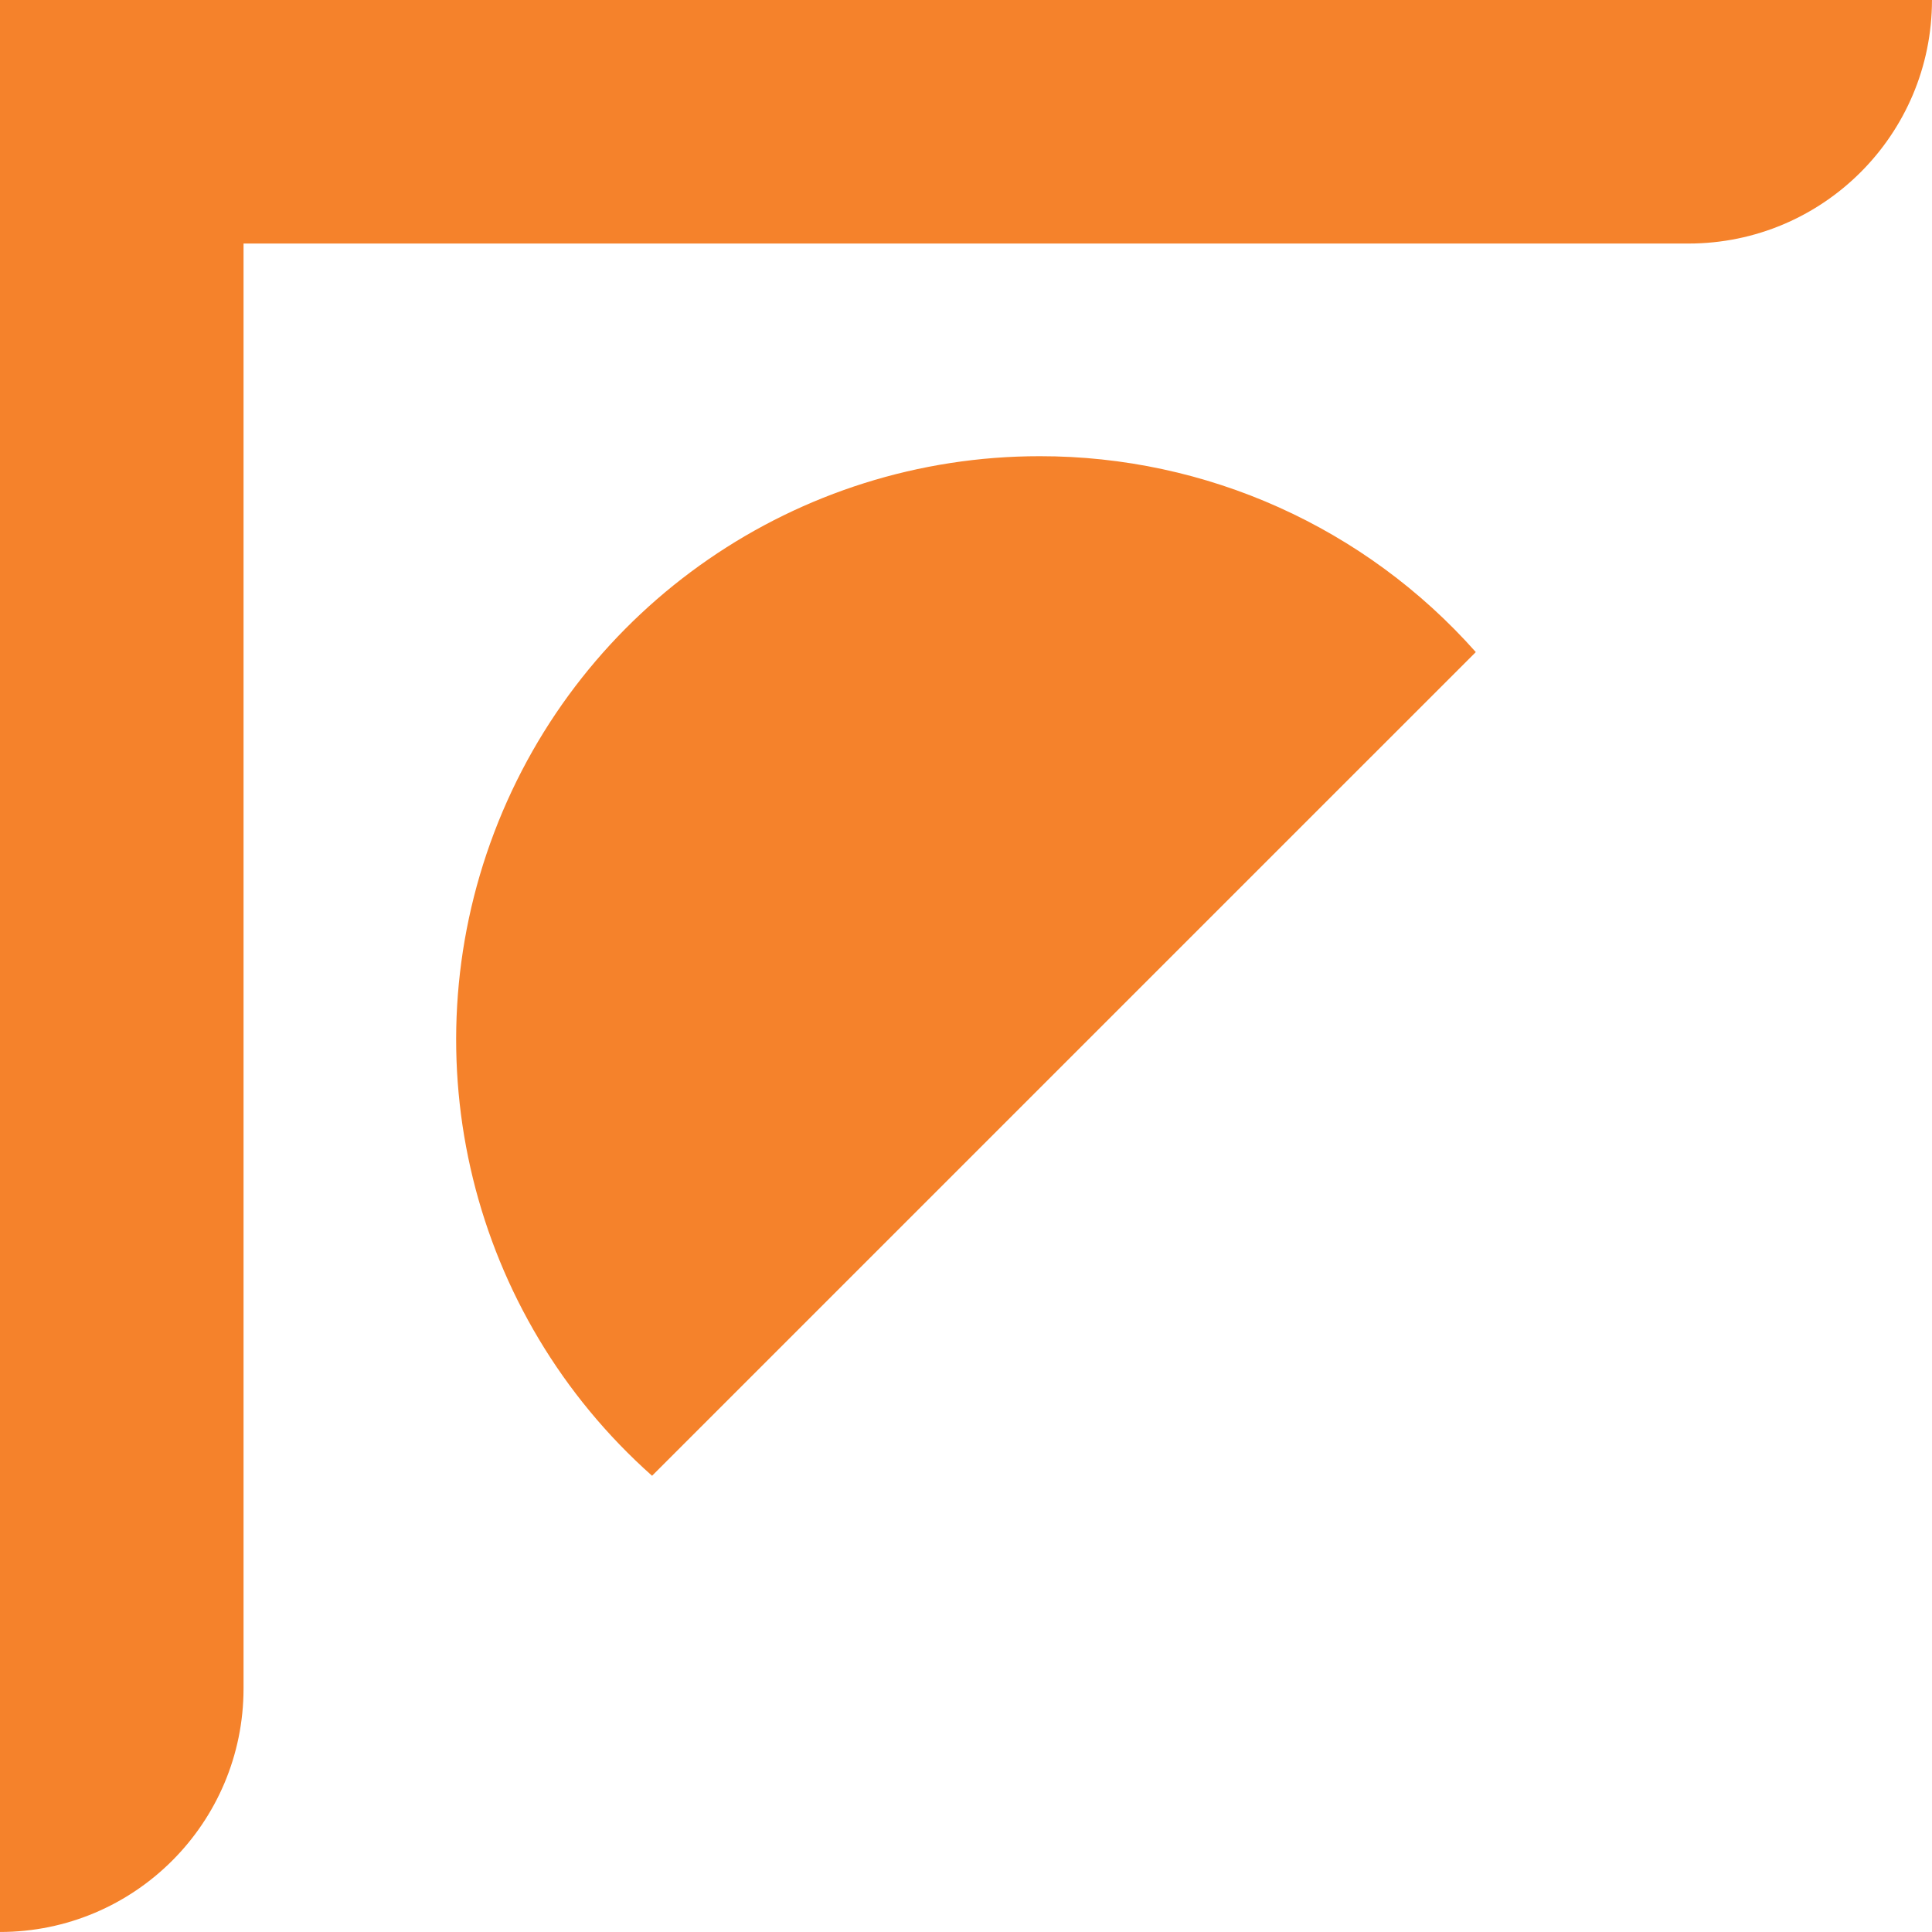
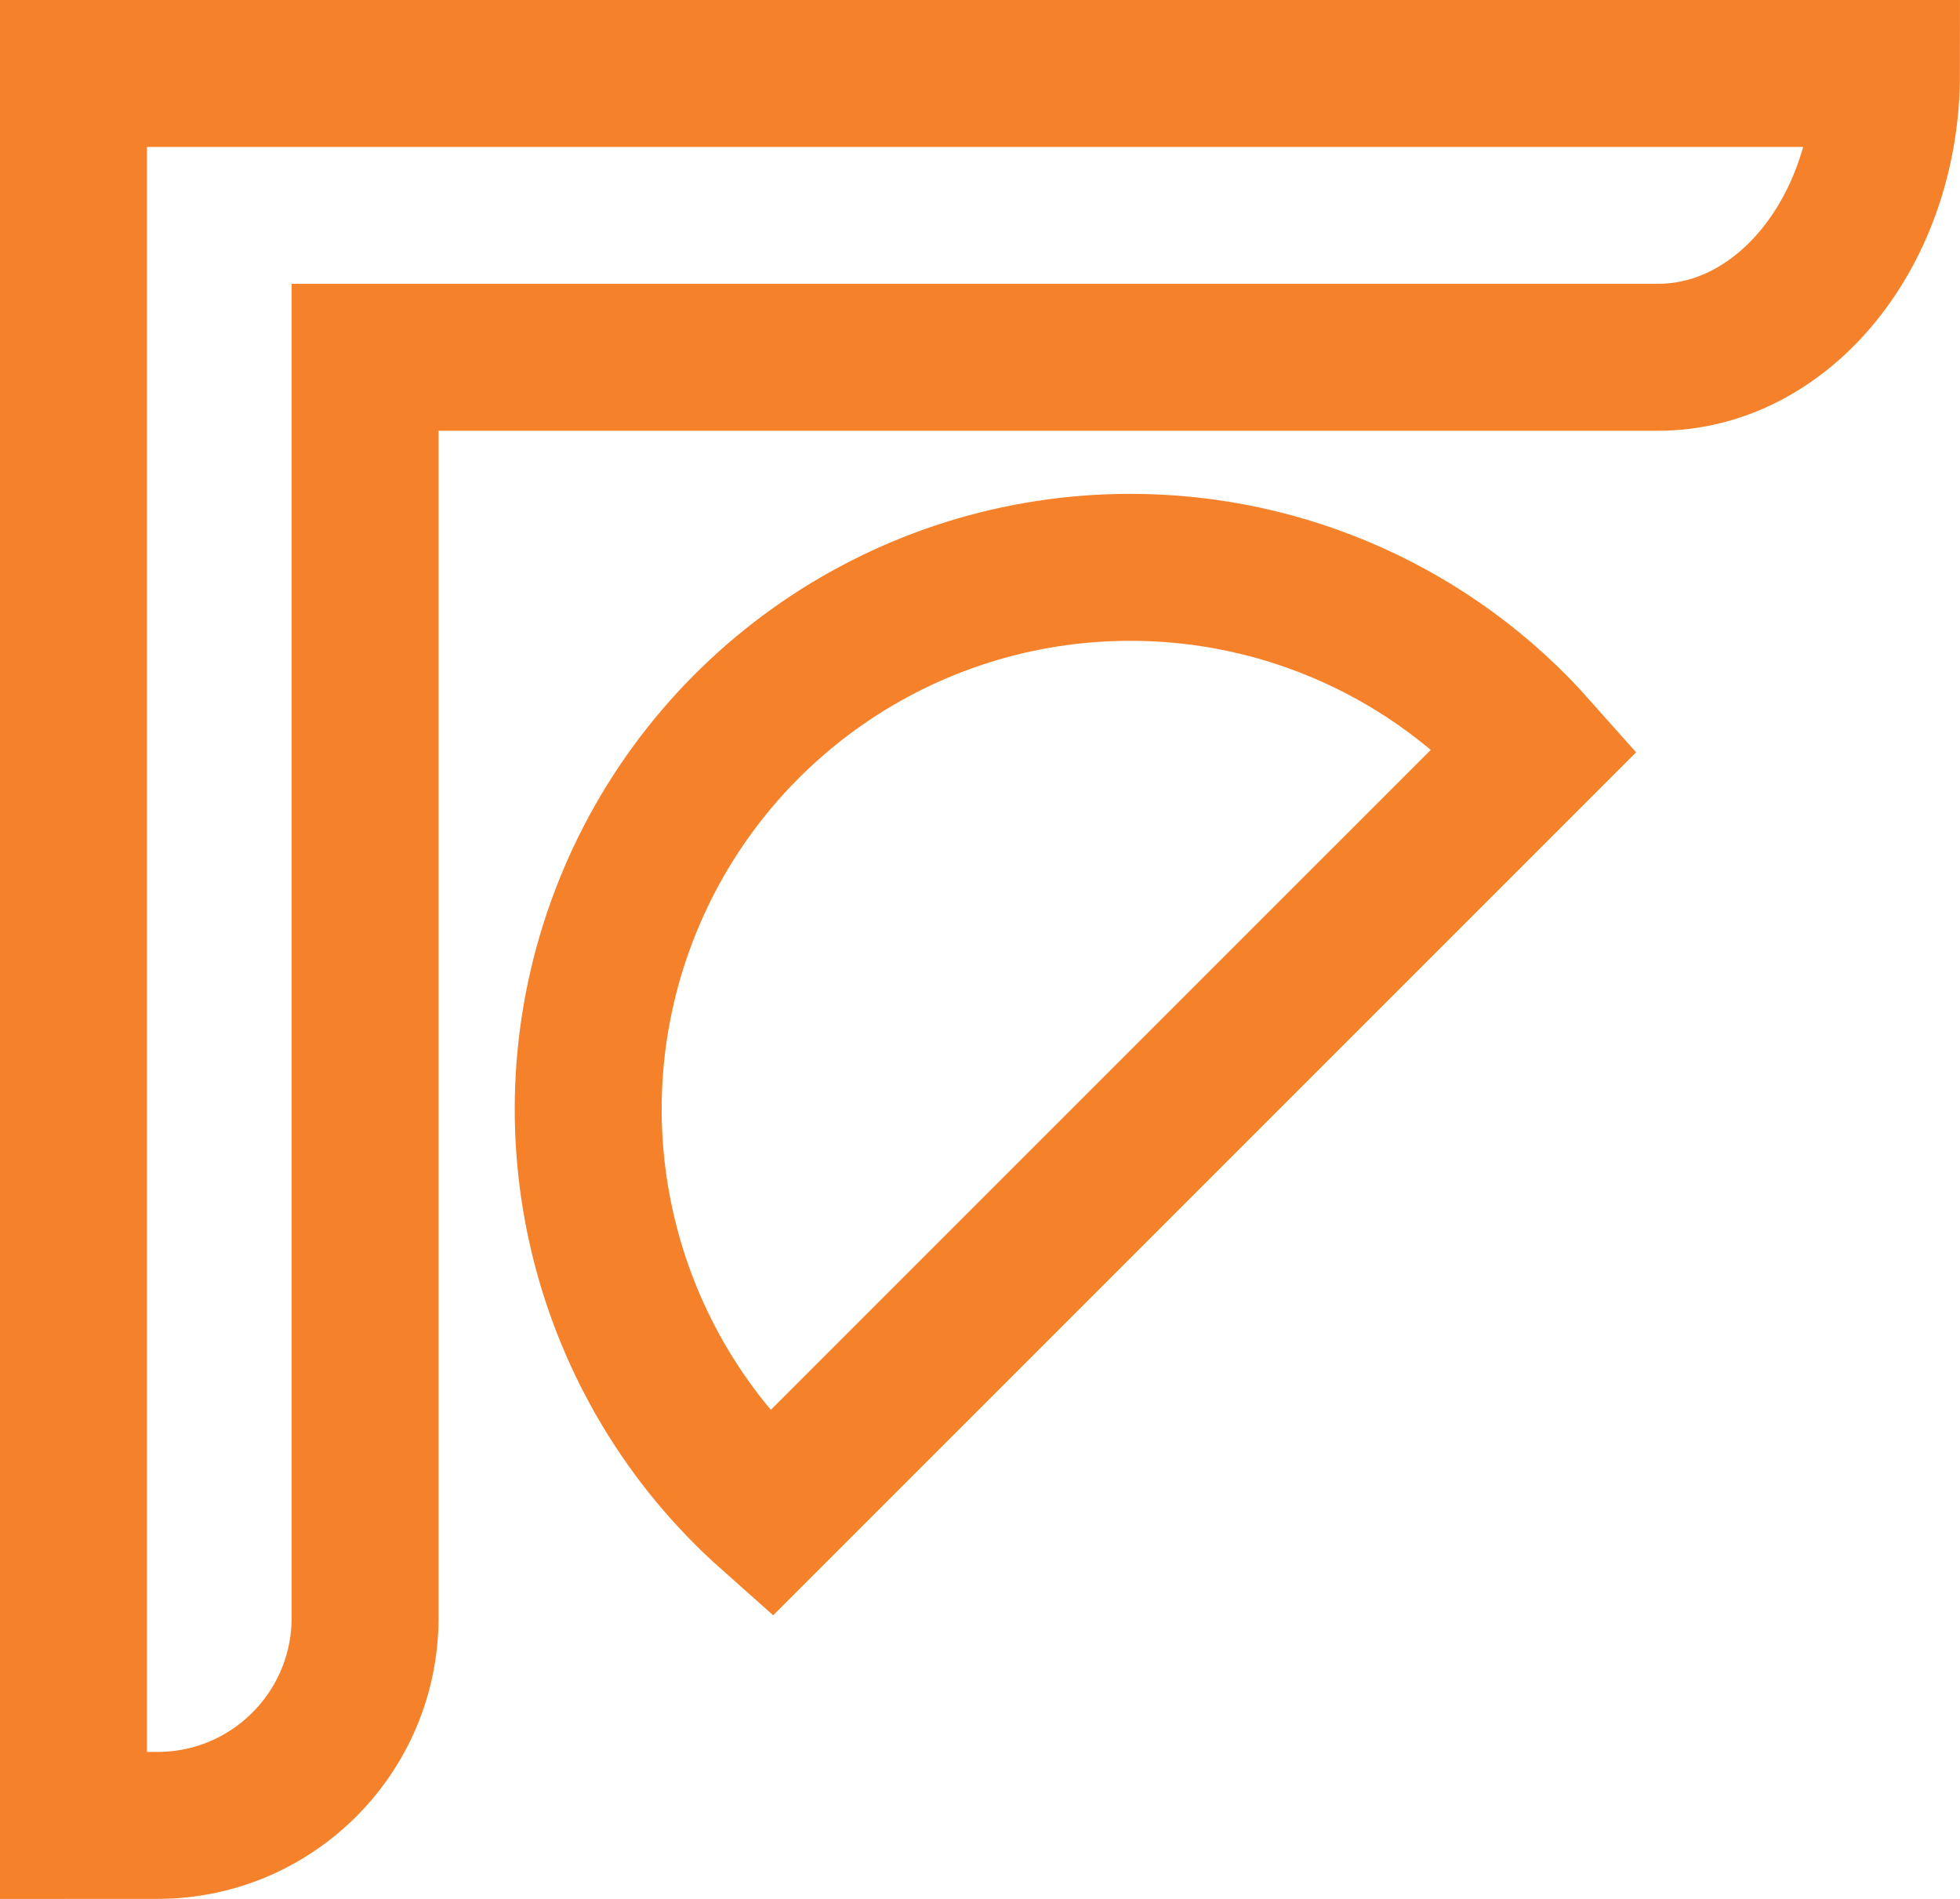
- <svg xmlns="http://www.w3.org/2000/svg" width="78.448" height="78.449" viewBox="0 0 78.448 78.449">
-   <g id="icon_fgts_orange" transform="translate(-107.409 -290.649)">
-     <path id="Retângulo_1956" data-name="Retângulo 1956" d="M0,0H9.889a0,0,0,0,1,0,0V68.56A9.889,9.889,0,0,1,0,78.448H0a0,0,0,0,1,0,0V0A0,0,0,0,1,0,0Z" transform="translate(107.409 290.649)" fill="#f5822b" />
-     <path id="Caminho_901" data-name="Caminho 901" d="M185.857,290.649H107.409v9.889h68.56A9.888,9.888,0,0,0,185.857,290.649Z" fill="#f5822b" />
-     <path id="Caminho_902" data-name="Caminho 902" d="M152.644,312.19a23.691,23.691,0,0,0-15.741,41.4l33.448-33.446A23.636,23.636,0,0,0,152.644,312.19Z" transform="translate(-3.017 -3.017)" fill="#f5822b" />
+ <svg xmlns="http://www.w3.org/2000/svg" width="93.368" height="90.448" viewBox="0 0 93.368 90.448">
+   <g id="icon_fgts_orange" transform="translate(-103.909 -287.149)">
+     <path id="União_29" data-name="União 29" d="M-4748.592,294.1V210.649h86.368c0,7.466-4.874,13.518-10.885,13.518H-4734.7V284.21a9.888,9.888,0,0,1-9.888,9.888Z" transform="translate(4856 80)" fill="none" stroke="#f5822b" stroke-miterlimit="10" stroke-width="7" />
+     <path id="Caminho_902" data-name="Caminho 902" d="M154.766,312.19A25.813,25.813,0,0,0,137.616,357.3l36.443-36.442A25.753,25.753,0,0,0,154.766,312.19Z" transform="translate(2.983 1.983)" fill="none" stroke="#f5822b" stroke-width="7" />
  </g>
</svg>
